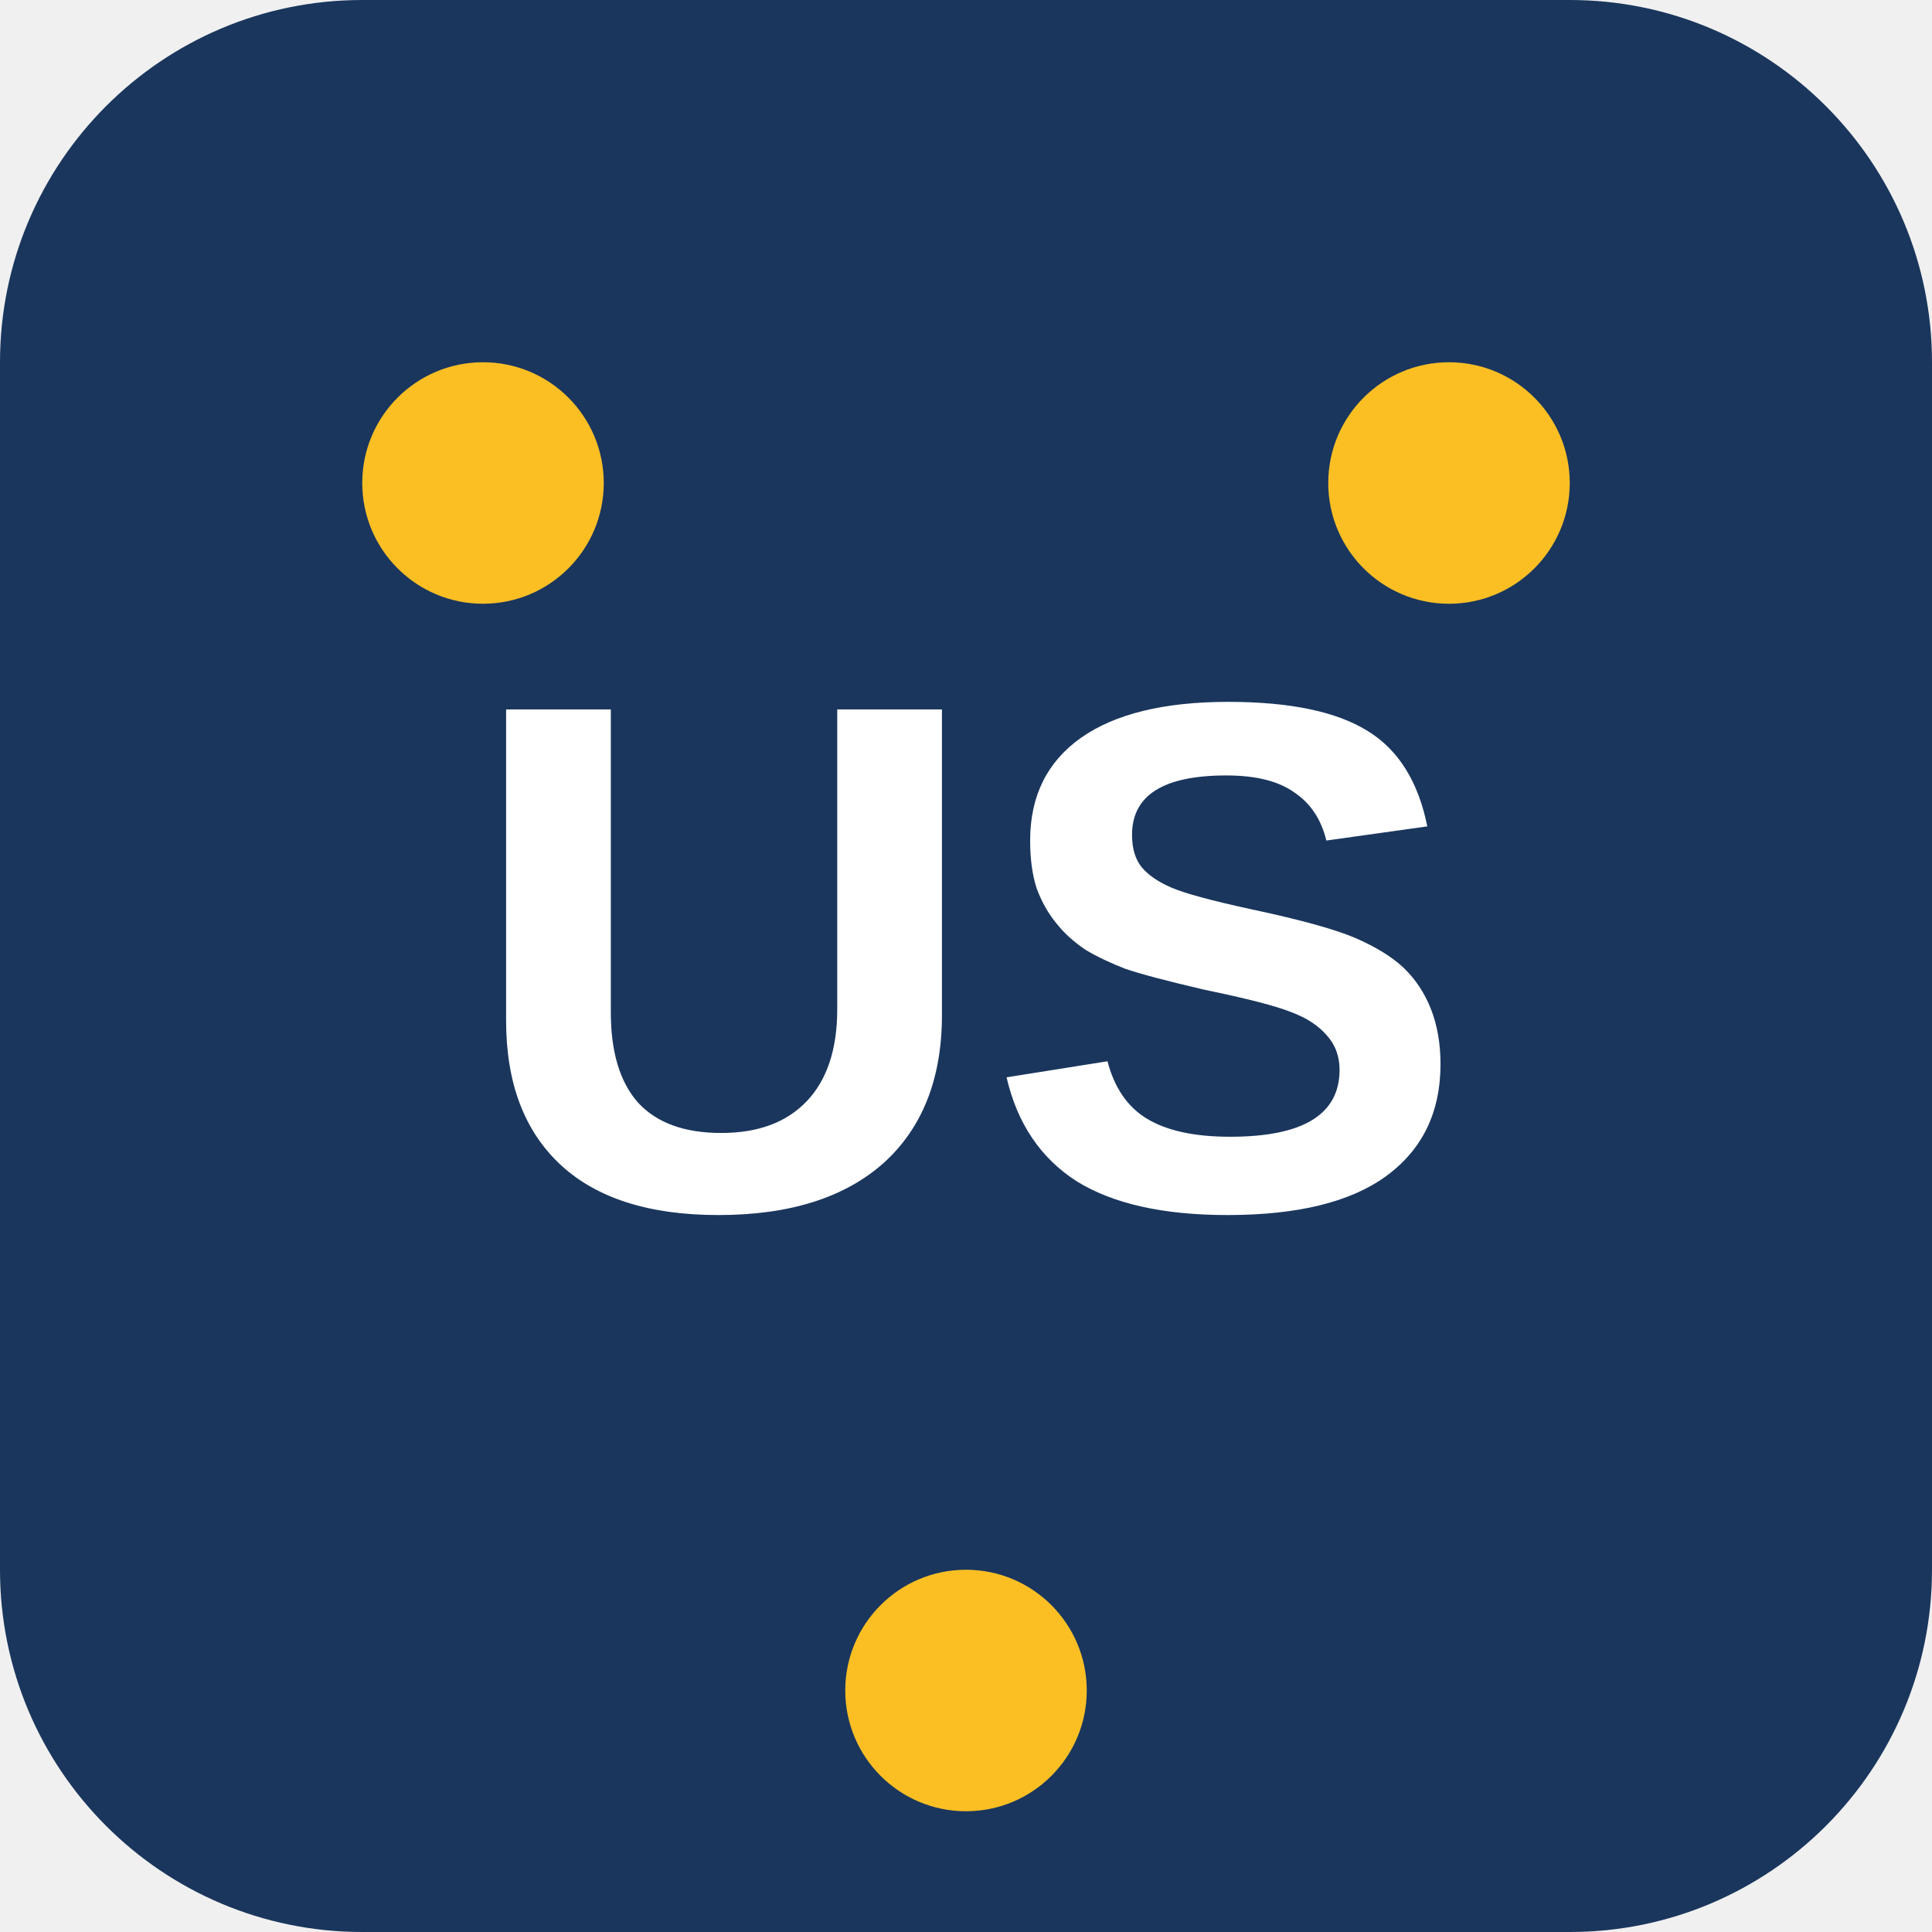
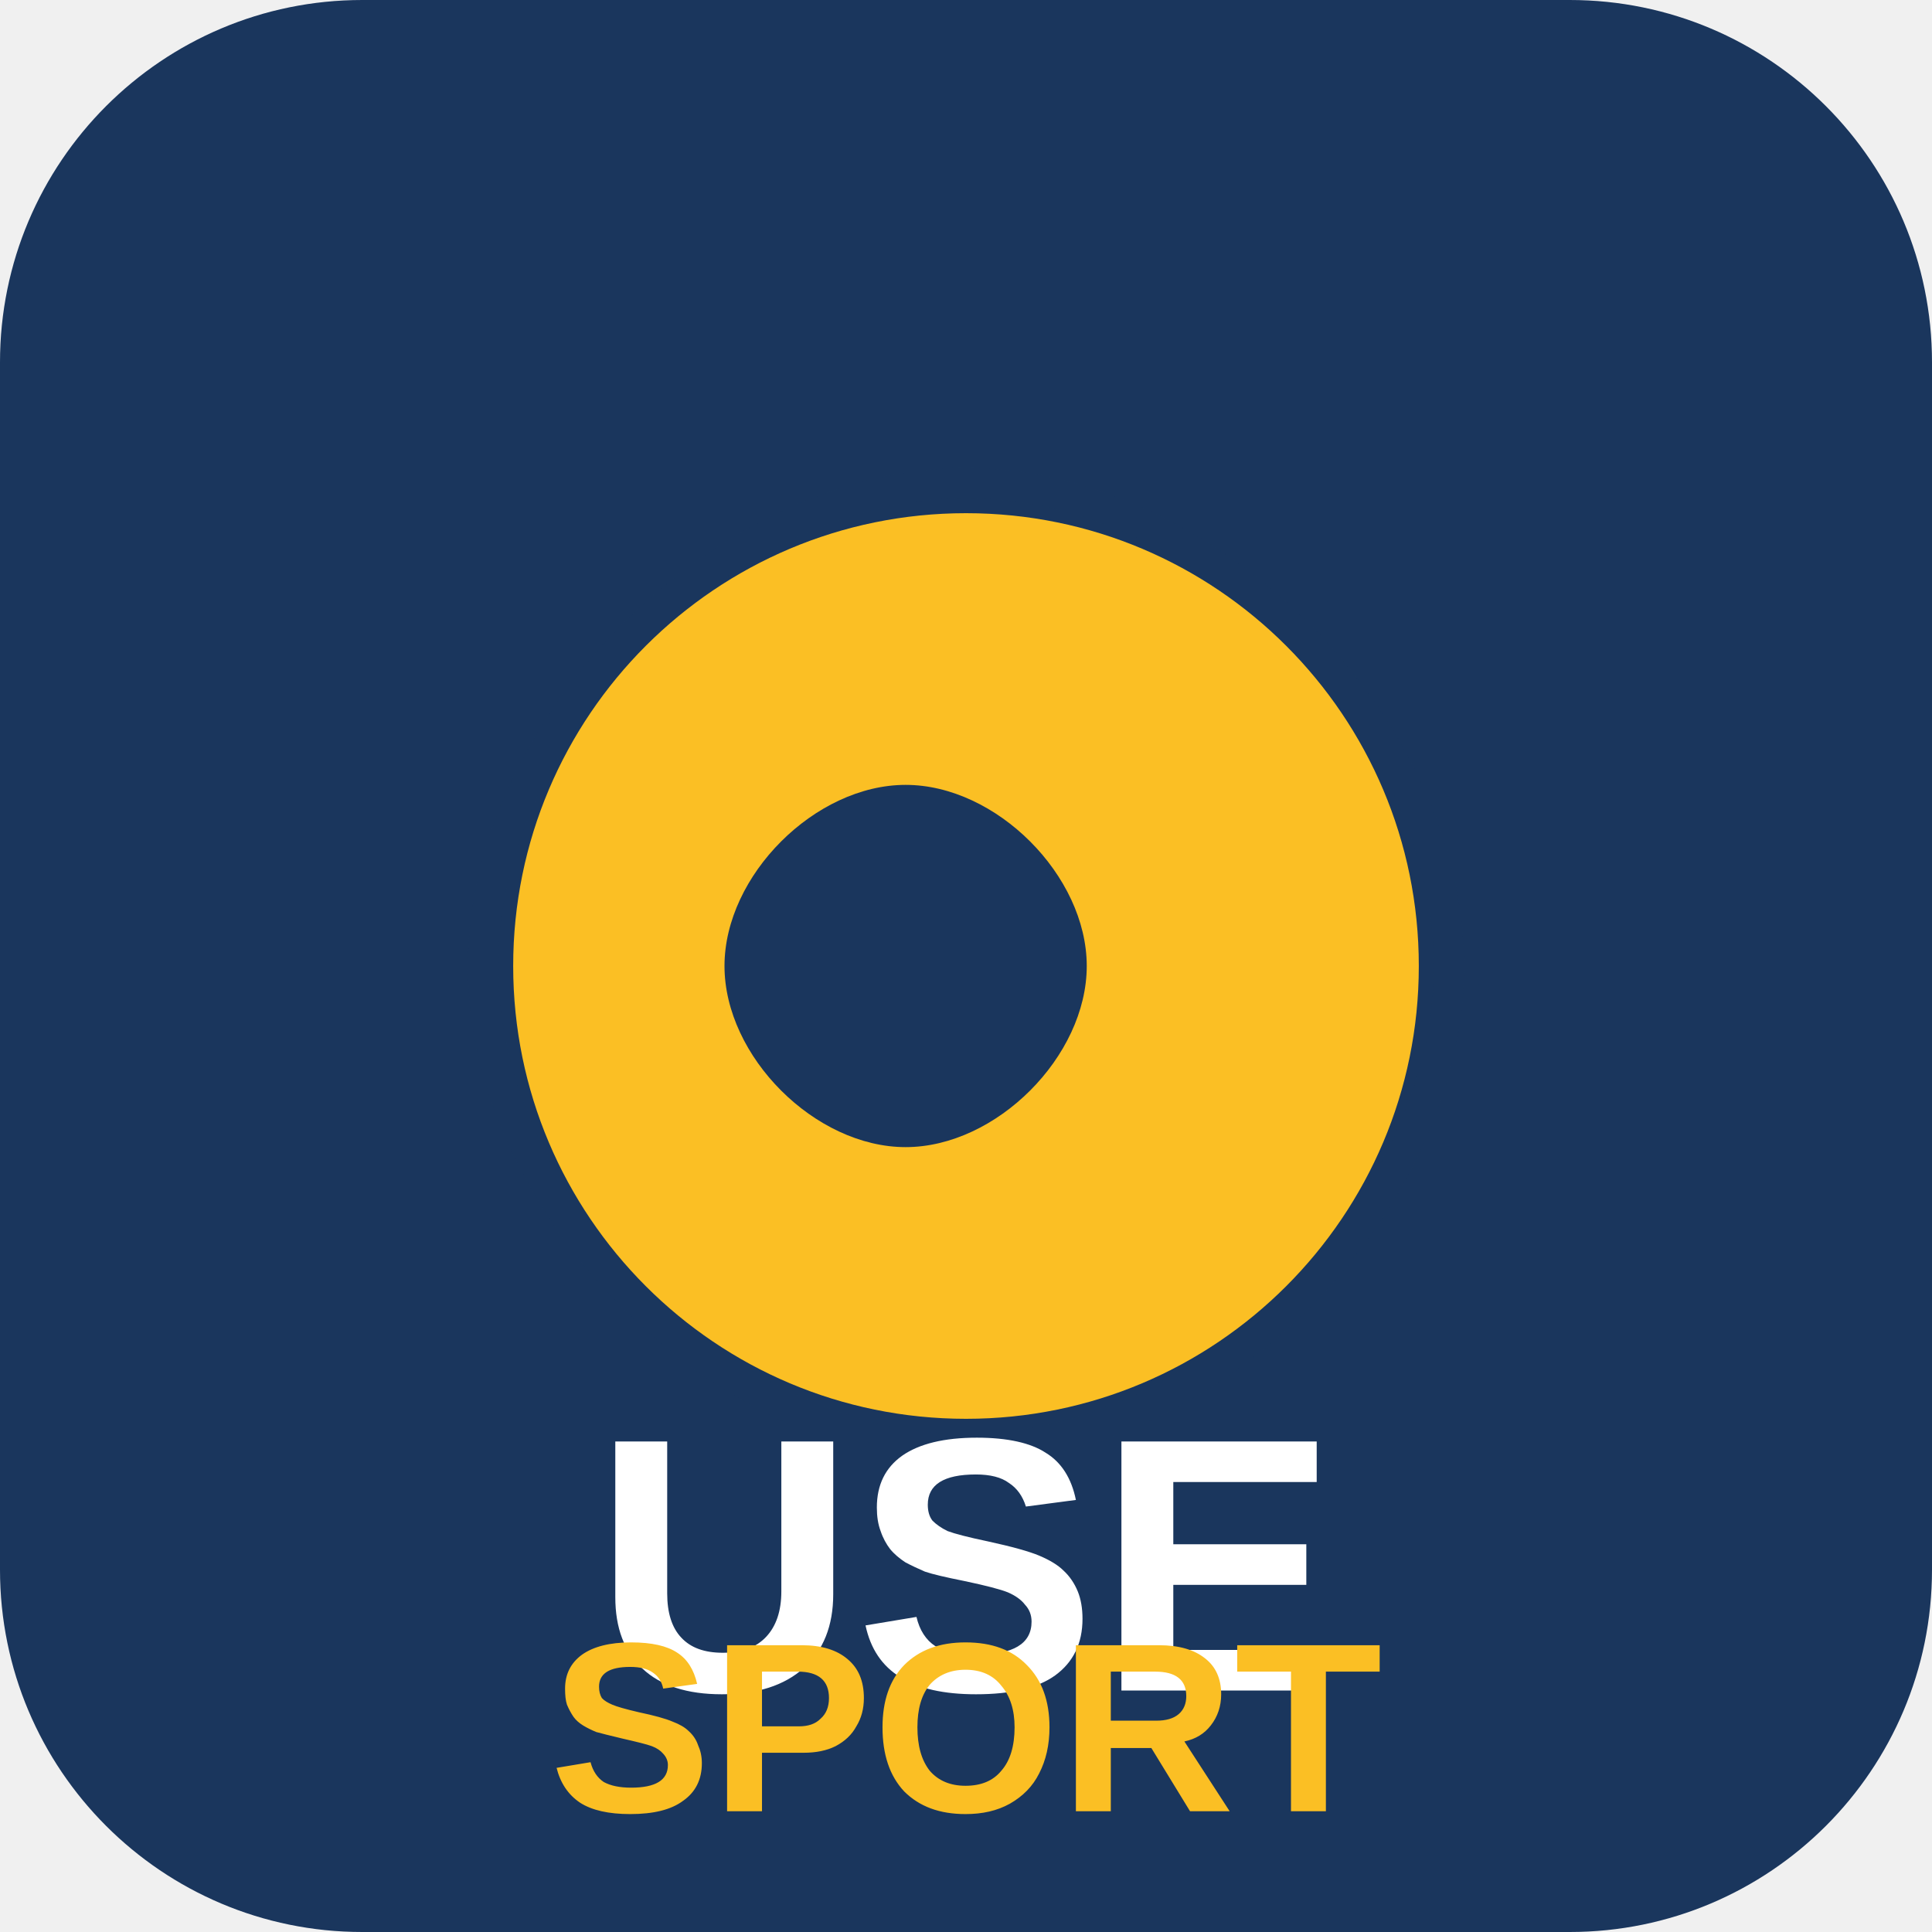
<svg xmlns="http://www.w3.org/2000/svg" width="32" height="32" viewBox="0 0 32 32" fill="none">
  <rect width="32" height="32" rx="6" fill="#1a365d" />
-   <text x="16" y="20" text-anchor="middle" fill="white" font-family="Arial, sans-serif" font-size="12" font-weight="bold">US</text>
-   <circle cx="8" cy="8" r="2" fill="#fbbf24" />
-   <circle cx="24" cy="8" r="2" fill="#fbbf24" />
-   <circle cx="16" cy="28" r="2" fill="#fbbf24" />
+   <circle cx="16" cy="16" r="8" fill="#fbbf24" stroke="#1a365d" stroke-width="1" />
+   <path d="M12 16c0-1.5 1.5-3 3-3s3 1.5 3 3-1.5 3-3 3-3-1.5-3-3z" fill="#1a365d" />
+   <path d="M8 16c0-4 4-8 8-8s8 4 8 8-4 8-8 8-8-4-8-8z" fill="none" stroke="#1a365d" stroke-width="0.5" opacity="0.3" />
+   <text x="16" y="28" text-anchor="middle" fill="white" font-family="Arial, sans-serif" font-size="6" font-weight="bold">USE</text>
+   <text x="16" y="30" text-anchor="middle" fill="#fbbf24" font-family="Arial, sans-serif" font-size="4" font-weight="bold">SPORT</text>
</svg>
